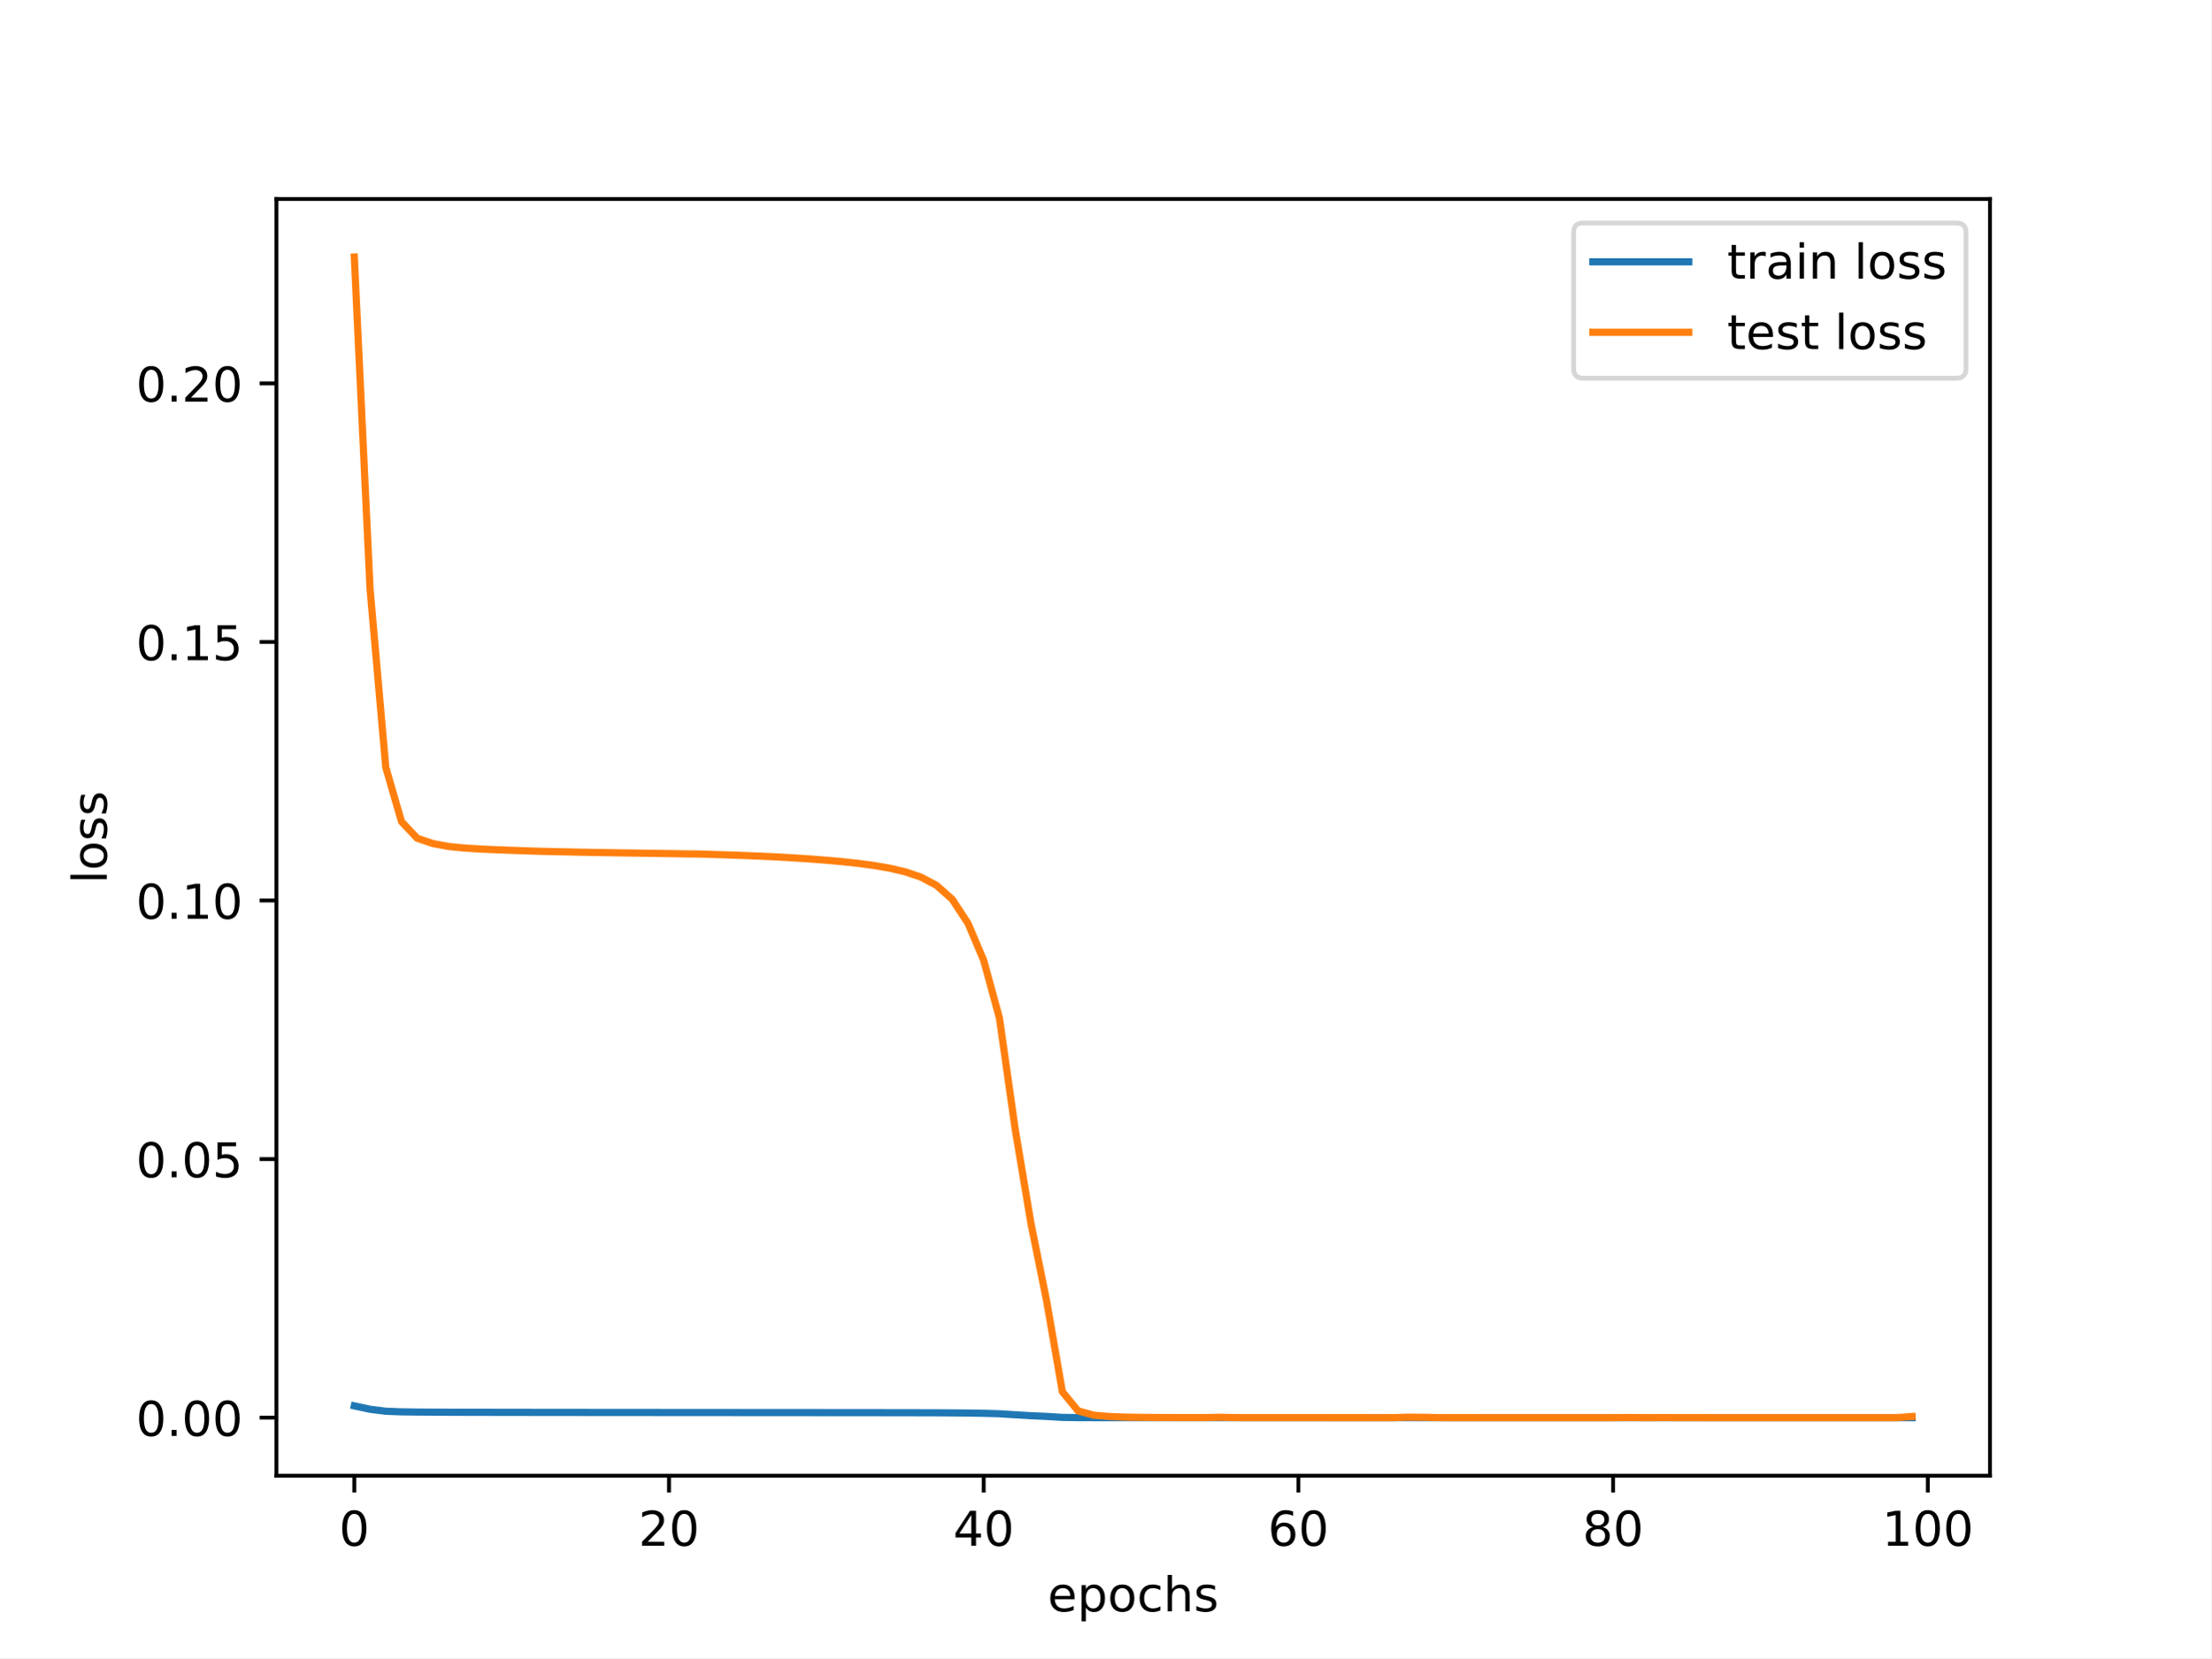
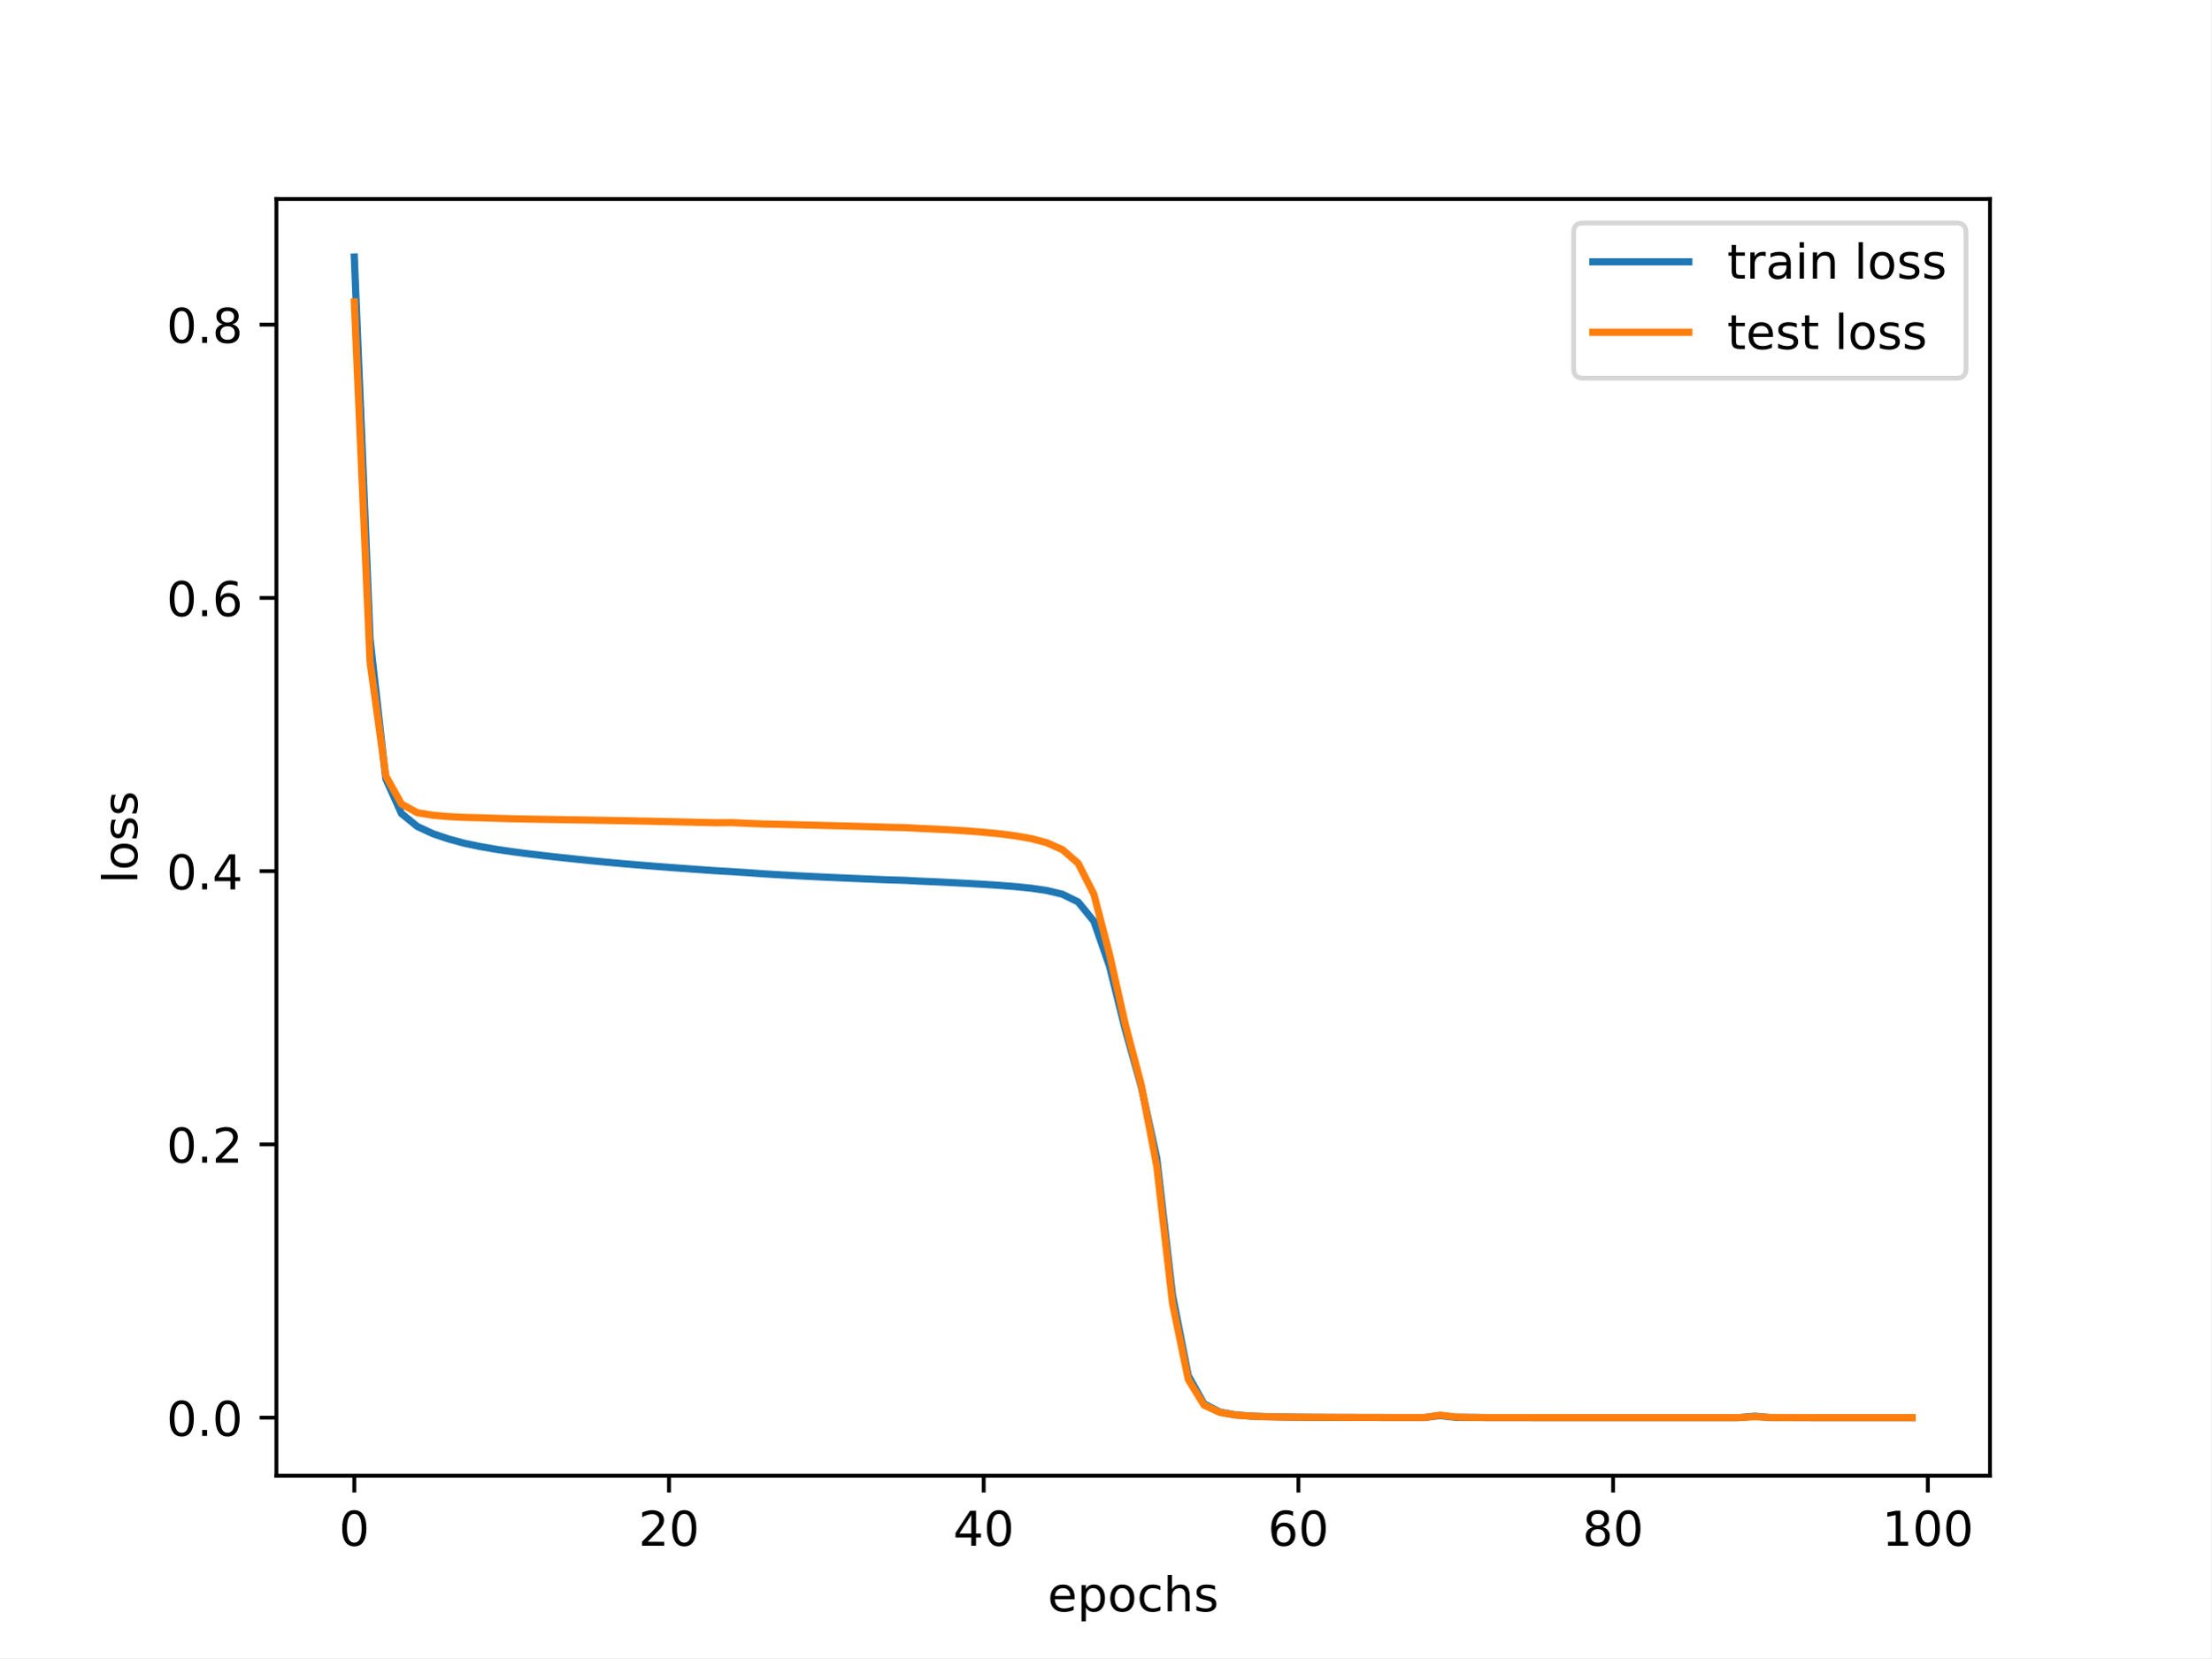
<svg xmlns="http://www.w3.org/2000/svg" xmlns:xlink="http://www.w3.org/1999/xlink" width="460.8pt" height="345.6pt" viewBox="0 0 460.8 345.6" version="1.1">
  <defs>
    <style type="text/css">*{stroke-linejoin: round; stroke-linecap: butt}</style>
  </defs>
  <g id="figure_1">
    <g id="patch_1">
      <path d="M 0 345.6  L 460.8 345.6  L 460.8 0  L 0 0  z " style="fill: #ffffff" />
    </g>
    <g id="axes_1">
      <g id="patch_2">
        <path d="M 57.6 307.584  L 414.72 307.584  L 414.72 41.472  L 57.6 41.472  z " style="fill: #ffffff" />
      </g>
      <g id="matplotlib.axis_1">
        <g id="xtick_1">
          <g id="line2d_1">
            <defs>
-               <path id="me1c66ad735" d="M 0 0  L 0 3.5  " style="stroke: #000000; stroke-width: 0.8" />
-             </defs>
-             <g>
-               <use xlink:href="#me1c66ad735" x="73.833" y="307.584" style="stroke: #000000; stroke-width: 0.8" />
+               <path id="m86ed83f65a" d="M 0 0  L 0 3.5  " style="stroke: #000000; stroke-width: 0.8" />
+             </defs>
+             <g>
+               <use xlink:href="#m86ed83f65a" x="73.833" y="307.584" style="stroke: #000000; stroke-width: 0.8" />
            </g>
          </g>
          <g id="text_1">
            <g transform="translate(70.65148 322.1824) scale(0.1 -0.1)">
              <defs>
                <path id="DejaVuSans-30" d="M 2034 4250  Q 1547 4250 1301 3770  Q 1056 3291 1056 2328  Q 1056 1369 1301 889  Q 1547 409 2034 409  Q 2525 409 2770 889  Q 3016 1369 3016 2328  Q 3016 3291 2770 3770  Q 2525 4250 2034 4250  z M 2034 4750  Q 2819 4750 3233 4129  Q 3647 3509 3647 2328  Q 3647 1150 3233 529  Q 2819 -91 2034 -91  Q 1250 -91 836 529  Q 422 1150 422 2328  Q 422 3509 836 4129  Q 1250 4750 2034 4750  z " transform="scale(0.015625)" />
              </defs>
              <use xlink:href="#DejaVuSans-30" />
            </g>
          </g>
        </g>
        <g id="xtick_2">
          <g id="line2d_2">
            <g>
-               <use xlink:href="#me1c66ad735" x="139.42" y="307.584" style="stroke: #000000; stroke-width: 0.8" />
+               <use xlink:href="#m86ed83f65a" x="139.42" y="307.584" style="stroke: #000000; stroke-width: 0.8" />
            </g>
          </g>
          <g id="text_2">
            <g transform="translate(133.057 322.1824) scale(0.1 -0.1)">
              <defs>
                <path id="DejaVuSans-32" d="M 1228 531  L 3431 531  L 3431 0  L 469 0  L 469 531  Q 828 903 1448 1529  Q 2069 2156 2228 2338  Q 2531 2678 2651 2914  Q 2772 3150 2772 3378  Q 2772 3750 2511 3984  Q 2250 4219 1831 4219  Q 1534 4219 1204 4116  Q 875 4013 500 3803  L 500 4441  Q 881 4594 1212 4672  Q 1544 4750 1819 4750  Q 2544 4750 2975 4387  Q 3406 4025 3406 3419  Q 3406 3131 3298 2873  Q 3191 2616 2906 2266  Q 2828 2175 2409 1742  Q 1991 1309 1228 531  z " transform="scale(0.015625)" />
              </defs>
              <use xlink:href="#DejaVuSans-32" />
              <use xlink:href="#DejaVuSans-30" x="63.623" />
            </g>
          </g>
        </g>
        <g id="xtick_3">
          <g id="line2d_3">
            <g>
-               <use xlink:href="#me1c66ad735" x="205.006" y="307.584" style="stroke: #000000; stroke-width: 0.8" />
+               <use xlink:href="#m86ed83f65a" x="205.006" y="307.584" style="stroke: #000000; stroke-width: 0.8" />
            </g>
          </g>
          <g id="text_3">
            <g transform="translate(198.6438 322.1824) scale(0.1 -0.1)">
              <defs>
                <path id="DejaVuSans-34" d="M 2419 4116  L 825 1625  L 2419 1625  L 2419 4116  z M 2253 4666  L 3047 4666  L 3047 1625  L 3713 1625  L 3713 1100  L 3047 1100  L 3047 0  L 2419 0  L 2419 1100  L 313 1100  L 313 1709  L 2253 4666  z " transform="scale(0.015625)" />
              </defs>
              <use xlink:href="#DejaVuSans-34" />
              <use xlink:href="#DejaVuSans-30" x="63.623" />
            </g>
          </g>
        </g>
        <g id="xtick_4">
          <g id="line2d_4">
            <g>
-               <use xlink:href="#me1c66ad735" x="270.593" y="307.584" style="stroke: #000000; stroke-width: 0.8" />
+               <use xlink:href="#m86ed83f65a" x="270.593" y="307.584" style="stroke: #000000; stroke-width: 0.8" />
            </g>
          </g>
          <g id="text_4">
            <g transform="translate(264.2306 322.1824) scale(0.1 -0.1)">
              <defs>
                <path id="DejaVuSans-36" d="M 2113 2584  Q 1688 2584 1439 2293  Q 1191 2003 1191 1497  Q 1191 994 1439 701  Q 1688 409 2113 409  Q 2538 409 2786 701  Q 3034 994 3034 1497  Q 3034 2003 2786 2293  Q 2538 2584 2113 2584  z M 3366 4563  L 3366 3988  Q 3128 4100 2886 4159  Q 2644 4219 2406 4219  Q 1781 4219 1451 3797  Q 1122 3375 1075 2522  Q 1259 2794 1537 2939  Q 1816 3084 2150 3084  Q 2853 3084 3261 2657  Q 3669 2231 3669 1497  Q 3669 778 3244 343  Q 2819 -91 2113 -91  Q 1303 -91 875 529  Q 447 1150 447 2328  Q 447 3434 972 4092  Q 1497 4750 2381 4750  Q 2619 4750 2861 4703  Q 3103 4656 3366 4563  z " transform="scale(0.015625)" />
              </defs>
              <use xlink:href="#DejaVuSans-36" />
              <use xlink:href="#DejaVuSans-30" x="63.623" />
            </g>
          </g>
        </g>
        <g id="xtick_5">
          <g id="line2d_5">
            <g>
-               <use xlink:href="#me1c66ad735" x="336.18" y="307.584" style="stroke: #000000; stroke-width: 0.8" />
+               <use xlink:href="#m86ed83f65a" x="336.18" y="307.584" style="stroke: #000000; stroke-width: 0.8" />
            </g>
          </g>
          <g id="text_5">
            <g transform="translate(329.8173 322.1824) scale(0.1 -0.1)">
              <defs>
                <path id="DejaVuSans-38" d="M 2034 2216  Q 1584 2216 1326 1975  Q 1069 1734 1069 1313  Q 1069 891 1326 650  Q 1584 409 2034 409  Q 2484 409 2743 651  Q 3003 894 3003 1313  Q 3003 1734 2745 1975  Q 2488 2216 2034 2216  z M 1403 2484  Q 997 2584 770 2862  Q 544 3141 544 3541  Q 544 4100 942 4425  Q 1341 4750 2034 4750  Q 2731 4750 3128 4425  Q 3525 4100 3525 3541  Q 3525 3141 3298 2862  Q 3072 2584 2669 2484  Q 3125 2378 3379 2068  Q 3634 1759 3634 1313  Q 3634 634 3220 271  Q 2806 -91 2034 -91  Q 1263 -91 848 271  Q 434 634 434 1313  Q 434 1759 690 2068  Q 947 2378 1403 2484  z M 1172 3481  Q 1172 3119 1398 2916  Q 1625 2713 2034 2713  Q 2441 2713 2670 2916  Q 2900 3119 2900 3481  Q 2900 3844 2670 4047  Q 2441 4250 2034 4250  Q 1625 4250 1398 4047  Q 1172 3844 1172 3481  z " transform="scale(0.015625)" />
              </defs>
              <use xlink:href="#DejaVuSans-38" />
              <use xlink:href="#DejaVuSans-30" x="63.623" />
            </g>
          </g>
        </g>
        <g id="xtick_6">
          <g id="line2d_6">
            <g>
-               <use xlink:href="#me1c66ad735" x="401.767" y="307.584" style="stroke: #000000; stroke-width: 0.8" />
+               <use xlink:href="#m86ed83f65a" x="401.767" y="307.584" style="stroke: #000000; stroke-width: 0.8" />
            </g>
          </g>
          <g id="text_6">
            <g transform="translate(392.2229 322.1824) scale(0.1 -0.1)">
              <defs>
                <path id="DejaVuSans-31" d="M 794 531  L 1825 531  L 1825 4091  L 703 3866  L 703 4441  L 1819 4666  L 2450 4666  L 2450 531  L 3481 531  L 3481 0  L 794 0  L 794 531  z " transform="scale(0.015625)" />
              </defs>
              <use xlink:href="#DejaVuSans-31" />
              <use xlink:href="#DejaVuSans-30" x="63.623" />
              <use xlink:href="#DejaVuSans-30" x="127.246" />
            </g>
          </g>
        </g>
        <g id="text_7">
          <g transform="translate(218.3272 335.8606) scale(0.1 -0.1)">
            <defs>
              <path id="DejaVuSans-65" d="M 3597 1894  L 3597 1613  L 953 1613  Q 991 1019 1311 708  Q 1631 397 2203 397  Q 2534 397 2845 478  Q 3156 559 3463 722  L 3463 178  Q 3153 47 2828 -22  Q 2503 -91 2169 -91  Q 1331 -91 842 396  Q 353 884 353 1716  Q 353 2575 817 3079  Q 1281 3584 2069 3584  Q 2775 3584 3186 3129  Q 3597 2675 3597 1894  z M 3022 2063  Q 3016 2534 2758 2815  Q 2500 3097 2075 3097  Q 1594 3097 1305 2825  Q 1016 2553 972 2059  L 3022 2063  z " transform="scale(0.015625)" />
              <path id="DejaVuSans-70" d="M 1159 525  L 1159 -1331  L 581 -1331  L 581 3500  L 1159 3500  L 1159 2969  Q 1341 3281 1617 3432  Q 1894 3584 2278 3584  Q 2916 3584 3314 3078  Q 3713 2572 3713 1747  Q 3713 922 3314 415  Q 2916 -91 2278 -91  Q 1894 -91 1617 61  Q 1341 213 1159 525  z M 3116 1747  Q 3116 2381 2855 2742  Q 2594 3103 2138 3103  Q 1681 3103 1420 2742  Q 1159 2381 1159 1747  Q 1159 1113 1420 752  Q 1681 391 2138 391  Q 2594 391 2855 752  Q 3116 1113 3116 1747  z " transform="scale(0.015625)" />
              <path id="DejaVuSans-6f" d="M 1959 3097  Q 1497 3097 1228 2736  Q 959 2375 959 1747  Q 959 1119 1226 758  Q 1494 397 1959 397  Q 2419 397 2687 759  Q 2956 1122 2956 1747  Q 2956 2369 2687 2733  Q 2419 3097 1959 3097  z M 1959 3584  Q 2709 3584 3137 3096  Q 3566 2609 3566 1747  Q 3566 888 3137 398  Q 2709 -91 1959 -91  Q 1206 -91 779 398  Q 353 888 353 1747  Q 353 2609 779 3096  Q 1206 3584 1959 3584  z " transform="scale(0.015625)" />
              <path id="DejaVuSans-63" d="M 3122 3366  L 3122 2828  Q 2878 2963 2633 3030  Q 2388 3097 2138 3097  Q 1578 3097 1268 2742  Q 959 2388 959 1747  Q 959 1106 1268 751  Q 1578 397 2138 397  Q 2388 397 2633 464  Q 2878 531 3122 666  L 3122 134  Q 2881 22 2623 -34  Q 2366 -91 2075 -91  Q 1284 -91 818 406  Q 353 903 353 1747  Q 353 2603 823 3093  Q 1294 3584 2113 3584  Q 2378 3584 2631 3529  Q 2884 3475 3122 3366  z " transform="scale(0.015625)" />
              <path id="DejaVuSans-68" d="M 3513 2113  L 3513 0  L 2938 0  L 2938 2094  Q 2938 2591 2744 2837  Q 2550 3084 2163 3084  Q 1697 3084 1428 2787  Q 1159 2491 1159 1978  L 1159 0  L 581 0  L 581 4863  L 1159 4863  L 1159 2956  Q 1366 3272 1645 3428  Q 1925 3584 2291 3584  Q 2894 3584 3203 3211  Q 3513 2838 3513 2113  z " transform="scale(0.015625)" />
              <path id="DejaVuSans-73" d="M 2834 3397  L 2834 2853  Q 2591 2978 2328 3040  Q 2066 3103 1784 3103  Q 1356 3103 1142 2972  Q 928 2841 928 2578  Q 928 2378 1081 2264  Q 1234 2150 1697 2047  L 1894 2003  Q 2506 1872 2764 1633  Q 3022 1394 3022 966  Q 3022 478 2636 193  Q 2250 -91 1575 -91  Q 1294 -91 989 -36  Q 684 19 347 128  L 347 722  Q 666 556 975 473  Q 1284 391 1588 391  Q 1994 391 2212 530  Q 2431 669 2431 922  Q 2431 1156 2273 1281  Q 2116 1406 1581 1522  L 1381 1569  Q 847 1681 609 1914  Q 372 2147 372 2553  Q 372 3047 722 3315  Q 1072 3584 1716 3584  Q 2034 3584 2315 3537  Q 2597 3491 2834 3397  z " transform="scale(0.015625)" />
            </defs>
            <use xlink:href="#DejaVuSans-65" />
            <use xlink:href="#DejaVuSans-70" x="61.523" />
            <use xlink:href="#DejaVuSans-6f" x="125" />
            <use xlink:href="#DejaVuSans-63" x="186.182" />
            <use xlink:href="#DejaVuSans-68" x="241.162" />
            <use xlink:href="#DejaVuSans-73" x="304.541" />
          </g>
        </g>
      </g>
      <g id="matplotlib.axis_2">
        <g id="ytick_1">
          <g id="line2d_7">
            <defs>
-               <path id="ma037ce50be" d="M 0 0  L -3.5 0  " style="stroke: #000000; stroke-width: 0.8" />
-             </defs>
-             <g>
-               <use xlink:href="#ma037ce50be" x="57.6" y="295.488" style="stroke: #000000; stroke-width: 0.8" />
+               <path id="m8df6861d5f" d="M 0 0  L -3.5 0  " style="stroke: #000000; stroke-width: 0.8" />
+             </defs>
+             <g>
+               <use xlink:href="#m8df6861d5f" x="57.6" y="295.488" style="stroke: #000000; stroke-width: 0.8" />
            </g>
          </g>
          <g id="text_8">
-             <g transform="translate(28.33438 299.2872) scale(0.1 -0.1)">
+             <g transform="translate(34.69687 299.2875) scale(0.1 -0.1)">
              <defs>
                <path id="DejaVuSans-2e" d="M 684 794  L 1344 794  L 1344 0  L 684 0  L 684 794  z " transform="scale(0.015625)" />
              </defs>
              <use xlink:href="#DejaVuSans-30" />
              <use xlink:href="#DejaVuSans-2e" x="63.623" />
              <use xlink:href="#DejaVuSans-30" x="95.41" />
-               <use xlink:href="#DejaVuSans-30" x="159.033" />
            </g>
          </g>
        </g>
        <g id="ytick_2">
          <g id="line2d_8">
            <g>
-               <use xlink:href="#ma037ce50be" x="57.6" y="241.593" style="stroke: #000000; stroke-width: 0.8" />
+               <use xlink:href="#m8df6861d5f" x="57.6" y="238.531" style="stroke: #000000; stroke-width: 0.8" />
            </g>
          </g>
          <g id="text_9">
-             <g transform="translate(28.33438 245.3918) scale(0.1 -0.1)">
-               <defs>
-                 <path id="DejaVuSans-35" d="M 691 4666  L 3169 4666  L 3169 4134  L 1269 4134  L 1269 2991  Q 1406 3038 1543 3061  Q 1681 3084 1819 3084  Q 2600 3084 3056 2656  Q 3513 2228 3513 1497  Q 3513 744 3044 326  Q 2575 -91 1722 -91  Q 1428 -91 1123 -41  Q 819 9 494 109  L 494 744  Q 775 591 1075 516  Q 1375 441 1709 441  Q 2250 441 2565 725  Q 2881 1009 2881 1497  Q 2881 1984 2565 2268  Q 2250 2553 1709 2553  Q 1456 2553 1204 2497  Q 953 2441 691 2322  L 691 4666  z " transform="scale(0.015625)" />
-               </defs>
-               <use xlink:href="#DejaVuSans-30" />
-               <use xlink:href="#DejaVuSans-2e" x="63.623" />
-               <use xlink:href="#DejaVuSans-30" x="95.41" />
-               <use xlink:href="#DejaVuSans-35" x="159.033" />
+             <g transform="translate(34.69687 242.3299) scale(0.1 -0.1)">
+               <use xlink:href="#DejaVuSans-30" />
+               <use xlink:href="#DejaVuSans-2e" x="63.623" />
+               <use xlink:href="#DejaVuSans-32" x="95.41" />
            </g>
          </g>
        </g>
        <g id="ytick_3">
          <g id="line2d_9">
            <g>
-               <use xlink:href="#ma037ce50be" x="57.6" y="187.697" style="stroke: #000000; stroke-width: 0.8" />
+               <use xlink:href="#m8df6861d5f" x="57.6" y="181.573" style="stroke: #000000; stroke-width: 0.8" />
            </g>
          </g>
          <g id="text_10">
-             <g transform="translate(28.33438 191.4964) scale(0.1 -0.1)">
-               <use xlink:href="#DejaVuSans-30" />
-               <use xlink:href="#DejaVuSans-2e" x="63.623" />
-               <use xlink:href="#DejaVuSans-31" x="95.41" />
-               <use xlink:href="#DejaVuSans-30" x="159.033" />
+             <g transform="translate(34.69687 185.3723) scale(0.1 -0.1)">
+               <use xlink:href="#DejaVuSans-30" />
+               <use xlink:href="#DejaVuSans-2e" x="63.623" />
+               <use xlink:href="#DejaVuSans-34" x="95.41" />
            </g>
          </g>
        </g>
        <g id="ytick_4">
          <g id="line2d_10">
            <g>
-               <use xlink:href="#ma037ce50be" x="57.6" y="133.802" style="stroke: #000000; stroke-width: 0.8" />
+               <use xlink:href="#m8df6861d5f" x="57.6" y="124.615" style="stroke: #000000; stroke-width: 0.8" />
            </g>
          </g>
          <g id="text_11">
-             <g transform="translate(28.33438 137.6009) scale(0.1 -0.1)">
-               <use xlink:href="#DejaVuSans-30" />
-               <use xlink:href="#DejaVuSans-2e" x="63.623" />
-               <use xlink:href="#DejaVuSans-31" x="95.41" />
-               <use xlink:href="#DejaVuSans-35" x="159.033" />
+             <g transform="translate(34.69687 128.4146) scale(0.1 -0.1)">
+               <use xlink:href="#DejaVuSans-30" />
+               <use xlink:href="#DejaVuSans-2e" x="63.623" />
+               <use xlink:href="#DejaVuSans-36" x="95.41" />
            </g>
          </g>
        </g>
        <g id="ytick_5">
          <g id="line2d_11">
            <g>
-               <use xlink:href="#ma037ce50be" x="57.6" y="79.906" style="stroke: #000000; stroke-width: 0.8" />
+               <use xlink:href="#m8df6861d5f" x="57.6" y="67.658" style="stroke: #000000; stroke-width: 0.8" />
            </g>
          </g>
          <g id="text_12">
-             <g transform="translate(28.33438 83.70552) scale(0.1 -0.1)">
-               <use xlink:href="#DejaVuSans-30" />
-               <use xlink:href="#DejaVuSans-2e" x="63.623" />
-               <use xlink:href="#DejaVuSans-32" x="95.41" />
-               <use xlink:href="#DejaVuSans-30" x="159.033" />
+             <g transform="translate(34.69687 71.45701) scale(0.1 -0.1)">
+               <use xlink:href="#DejaVuSans-30" />
+               <use xlink:href="#DejaVuSans-2e" x="63.623" />
+               <use xlink:href="#DejaVuSans-38" x="95.41" />
            </g>
          </g>
        </g>
        <g id="text_13">
-           <g transform="translate(22.25469 184.1858) rotate(-90) scale(0.1 -0.1)">
+           <g transform="translate(28.61719 184.1858) rotate(-90) scale(0.1 -0.1)">
            <defs>
              <path id="DejaVuSans-6c" d="M 603 4863  L 1178 4863  L 1178 0  L 603 0  L 603 4863  z " transform="scale(0.015625)" />
            </defs>
            <use xlink:href="#DejaVuSans-6c" />
            <use xlink:href="#DejaVuSans-6f" x="27.783" />
            <use xlink:href="#DejaVuSans-73" x="88.965" />
            <use xlink:href="#DejaVuSans-73" x="141.064" />
          </g>
        </g>
      </g>
      <g id="line2d_12">
-         <path d="M 73.833 293.03  L 77.112 293.735  L 80.391 294.149  L 83.671 294.277  L 86.95 294.32  L 90.229 294.342  L 93.509 294.355  L 96.788 294.365  L 100.067 294.373  L 103.347 294.379  L 106.626 294.385  L 109.905 294.389  L 113.185 294.393  L 116.464 294.397  L 119.743 294.4  L 123.023 294.403  L 126.302 294.406  L 129.581 294.409  L 132.861 294.412  L 136.14 294.414  L 139.42 294.417  L 142.699 294.419  L 145.978 294.421  L 149.258 294.424  L 152.537 294.426  L 155.816 294.428  L 159.096 294.43  L 162.375 294.433  L 165.654 294.435  L 168.934 294.438  L 172.213 294.44  L 175.492 294.443  L 178.772 294.446  L 182.051 294.449  L 185.33 294.453  L 188.61 294.458  L 191.889 294.465  L 195.168 294.475  L 198.448 294.492  L 201.727 294.523  L 205.006 294.578  L 208.286 294.672  L 211.565 294.881  L 214.844 295.08  L 218.124 295.226  L 221.403 295.426  L 224.682 295.473  L 227.962 295.483  L 231.241 295.486  L 234.52 295.487  L 237.8 295.487  L 241.079 295.488  L 244.358 295.488  L 247.638 295.488  L 250.917 295.488  L 254.196 295.487  L 257.476 295.488  L 260.755 295.488  L 264.034 295.488  L 267.314 295.488  L 270.593 295.488  L 273.872 295.488  L 277.152 295.488  L 280.431 295.488  L 283.71 295.488  L 286.99 295.488  L 290.269 295.488  L 293.548 295.487  L 296.828 295.487  L 300.107 295.488  L 303.386 295.488  L 306.666 295.488  L 309.945 295.488  L 313.224 295.488  L 316.504 295.488  L 319.783 295.488  L 323.062 295.488  L 326.342 295.488  L 329.621 295.488  L 332.9 295.488  L 336.18 295.488  L 339.459 295.488  L 342.739 295.488  L 346.018 295.487  L 349.297 295.488  L 352.577 295.488  L 355.856 295.488  L 359.135 295.488  L 362.415 295.488  L 365.694 295.488  L 368.973 295.488  L 372.253 295.488  L 375.532 295.488  L 378.811 295.488  L 382.091 295.488  L 385.37 295.488  L 388.649 295.488  L 391.929 295.488  L 395.208 295.488  L 398.487 295.486  " clip-path="url(#p4bf240b578)" style="fill: none; stroke: #1f77b4; stroke-width: 1.5; stroke-linecap: square" />
+         <path d="M 73.833 53.568  L 77.112 133.155  L 80.391 162.325  L 83.671 169.577  L 86.95 172.249  L 90.229 173.778  L 93.509 174.876  L 96.788 175.765  L 100.067 176.447  L 103.347 177.013  L 106.626 177.5  L 109.905 177.93  L 113.185 178.322  L 116.464 178.69  L 119.743 179.041  L 123.023 179.376  L 126.302 179.694  L 129.581 179.992  L 132.861 180.271  L 136.14 180.534  L 139.42 180.785  L 142.699 181.026  L 145.978 181.262  L 149.258 181.492  L 152.537 181.679  L 155.816 181.892  L 159.096 182.129  L 162.375 182.327  L 165.654 182.508  L 168.934 182.677  L 172.213 182.836  L 175.492 182.984  L 178.772 183.125  L 182.051 183.262  L 185.33 183.397  L 188.61 183.491  L 191.889 183.667  L 195.168 183.802  L 198.448 183.967  L 201.727 184.133  L 205.006 184.321  L 208.286 184.536  L 211.565 184.794  L 214.844 185.125  L 218.124 185.599  L 221.403 186.386  L 224.682 187.992  L 227.962 192.012  L 231.241 201.426  L 234.52 214.62  L 237.8 226.327  L 241.079 241.417  L 244.358 269.964  L 247.638 286.72  L 250.917 292.613  L 254.196 294.309  L 257.476 294.914  L 260.755 295.169  L 264.034 295.287  L 267.314 295.355  L 270.593 295.391  L 273.872 295.414  L 277.152 295.43  L 280.431 295.442  L 283.71 295.45  L 286.99 295.457  L 290.269 295.463  L 293.548 295.467  L 296.828 295.47  L 300.107 295.056  L 303.386 295.433  L 306.666 295.423  L 309.945 295.477  L 313.224 295.477  L 316.504 295.479  L 319.783 295.483  L 323.062 295.483  L 326.342 295.484  L 329.621 295.485  L 332.9 295.485  L 336.18 295.486  L 339.459 295.486  L 342.739 295.486  L 346.018 295.487  L 349.297 295.487  L 352.577 295.487  L 355.856 295.487  L 359.135 295.487  L 362.415 295.482  L 365.694 295.179  L 368.973 295.484  L 372.253 295.464  L 375.532 295.479  L 378.811 295.485  L 382.091 295.487  L 385.37 295.487  L 388.649 295.488  L 391.929 295.488  L 395.208 295.488  L 398.487 295.488  " clip-path="url(#pf4ef953bc1)" style="fill: none; stroke: #1f77b4; stroke-width: 1.5; stroke-linecap: square" />
      </g>
      <g id="line2d_13">
-         <path d="M 73.833 53.568  L 77.112 122.704  L 80.391 159.935  L 83.671 171.258  L 86.95 174.724  L 90.229 175.825  L 93.509 176.436  L 96.788 176.758  L 100.067 176.965  L 103.347 177.105  L 106.626 177.23  L 109.905 177.354  L 113.185 177.448  L 116.464 177.527  L 119.743 177.596  L 123.023 177.66  L 126.302 177.717  L 129.581 177.768  L 132.861 177.816  L 136.14 177.865  L 139.42 177.916  L 142.699 177.974  L 145.978 178.005  L 149.258 178.119  L 152.537 178.215  L 155.816 178.343  L 159.096 178.48  L 162.375 178.638  L 165.654 178.827  L 168.934 179.043  L 172.213 179.297  L 175.492 179.593  L 178.772 179.944  L 182.051 180.381  L 185.33 180.94  L 188.61 181.701  L 191.889 182.801  L 195.168 184.531  L 198.448 187.446  L 201.727 192.443  L 205.006 200.185  L 208.286 212.204  L 211.565 235.347  L 214.844 254.942  L 218.124 271.195  L 221.403 290.1  L 224.682 294.079  L 227.962 294.978  L 231.241 295.249  L 234.52 295.372  L 237.8 295.422  L 241.079 295.447  L 244.358 295.459  L 247.638 295.465  L 250.917 295.467  L 254.196 295.405  L 257.476 295.467  L 260.755 295.477  L 264.034 295.476  L 267.314 295.48  L 270.593 295.481  L 273.872 295.482  L 277.152 295.483  L 280.431 295.484  L 283.71 295.484  L 286.99 295.485  L 290.269 295.484  L 293.548 295.384  L 296.828 295.407  L 300.107 295.482  L 303.386 295.484  L 306.666 295.483  L 309.945 295.487  L 313.224 295.486  L 316.504 295.487  L 319.783 295.487  L 323.062 295.487  L 326.342 295.487  L 329.621 295.487  L 332.9 295.487  L 336.18 295.487  L 339.459 295.451  L 342.739 295.485  L 346.018 295.465  L 349.297 295.473  L 352.577 295.48  L 355.856 295.485  L 359.135 295.488  L 362.415 295.488  L 365.694 295.488  L 368.973 295.488  L 372.253 295.488  L 375.532 295.488  L 378.811 295.488  L 382.091 295.488  L 385.37 295.488  L 388.649 295.488  L 391.929 295.488  L 395.208 295.486  L 398.487 295.242  " clip-path="url(#p4bf240b578)" style="fill: none; stroke: #ff7f0e; stroke-width: 1.5; stroke-linecap: square" />
+         <path d="M 73.833 62.921  L 77.112 137.938  L 80.391 161.711  L 83.671 167.58  L 86.95 169.391  L 90.229 169.925  L 93.509 170.207  L 96.788 170.368  L 100.067 170.45  L 103.347 170.554  L 106.626 170.649  L 109.905 170.716  L 113.185 170.774  L 116.464 170.832  L 119.743 170.885  L 123.023 170.939  L 126.302 170.994  L 129.581 171.053  L 132.861 171.116  L 136.14 171.184  L 139.42 171.255  L 142.699 171.331  L 145.978 171.409  L 149.258 171.489  L 152.537 171.458  L 155.816 171.617  L 159.096 171.744  L 162.375 171.812  L 165.654 171.895  L 168.934 171.979  L 172.213 172.059  L 175.492 172.143  L 178.772 172.23  L 182.051 172.326  L 185.33 172.429  L 188.61 172.496  L 191.889 172.676  L 195.168 172.824  L 198.448 172.994  L 201.727 173.206  L 205.006 173.466  L 208.286 173.785  L 211.565 174.203  L 214.844 174.779  L 218.124 175.642  L 221.403 177.088  L 224.682 179.918  L 227.962 186.373  L 231.241 198.959  L 234.52 213.533  L 237.8 225.966  L 241.079 243.094  L 244.358 271.681  L 247.638 287.515  L 250.917 292.869  L 254.196 294.381  L 257.476 294.943  L 260.755 295.182  L 264.034 295.293  L 267.314 295.358  L 270.593 295.393  L 273.872 295.415  L 277.152 295.43  L 280.431 295.442  L 283.71 295.451  L 286.99 295.457  L 290.269 295.463  L 293.548 295.467  L 296.828 295.469  L 300.107 294.96  L 303.386 295.348  L 306.666 295.448  L 309.945 295.477  L 313.224 295.474  L 316.504 295.481  L 319.783 295.483  L 323.062 295.483  L 326.342 295.484  L 329.621 295.485  L 332.9 295.485  L 336.18 295.486  L 339.459 295.486  L 342.739 295.486  L 346.018 295.487  L 349.297 295.487  L 352.577 295.487  L 355.856 295.487  L 359.135 295.487  L 362.415 295.478  L 365.694 295.293  L 368.973 295.448  L 372.253 295.479  L 375.532 295.48  L 378.811 295.485  L 382.091 295.488  L 385.37 295.487  L 388.649 295.488  L 391.929 295.488  L 395.208 295.488  L 398.487 295.488  " clip-path="url(#pf4ef953bc1)" style="fill: none; stroke: #ff7f0e; stroke-width: 1.5; stroke-linecap: square" />
      </g>
      <g id="patch_3">
        <path d="M 57.6 307.584  L 57.6 41.472  " style="fill: none; stroke: #000000; stroke-width: 0.8; stroke-linejoin: miter; stroke-linecap: square" />
      </g>
      <g id="patch_4">
        <path d="M 414.72 307.584  L 414.72 41.472  " style="fill: none; stroke: #000000; stroke-width: 0.8; stroke-linejoin: miter; stroke-linecap: square" />
      </g>
      <g id="patch_5">
        <path d="M 57.6 307.584  L 414.72 307.584  " style="fill: none; stroke: #000000; stroke-width: 0.8; stroke-linejoin: miter; stroke-linecap: square" />
      </g>
      <g id="patch_6">
        <path d="M 57.6 41.472  L 414.72 41.472  " style="fill: none; stroke: #000000; stroke-width: 0.8; stroke-linejoin: miter; stroke-linecap: square" />
      </g>
      <g id="legend_1">
        <g id="patch_7">
          <path d="M 329.951 78.828  L 407.72 78.828  Q 409.72 78.828 409.72 76.828  L 409.72 48.472  Q 409.72 46.472 407.72 46.472  L 329.951 46.472  Q 327.951 46.472 327.951 48.472  L 327.951 76.828  Q 327.951 78.828 329.951 78.828  z " style="fill: #ffffff; opacity: 0.8; stroke: #cccccc; stroke-linejoin: miter" />
        </g>
        <g id="line2d_14">
          <path d="M 331.951 54.57  L 341.951 54.57  L 351.951 54.57  " style="fill: none; stroke: #1f77b4; stroke-width: 1.5; stroke-linecap: square" />
        </g>
        <g id="text_14">
          <g transform="translate(359.9513 58.07044) scale(0.1 -0.1)">
            <defs>
              <path id="DejaVuSans-74" d="M 1172 4494  L 1172 3500  L 2356 3500  L 2356 3053  L 1172 3053  L 1172 1153  Q 1172 725 1289 603  Q 1406 481 1766 481  L 2356 481  L 2356 0  L 1766 0  Q 1100 0 847 248  Q 594 497 594 1153  L 594 3053  L 172 3053  L 172 3500  L 594 3500  L 594 4494  L 1172 4494  z " transform="scale(0.015625)" />
              <path id="DejaVuSans-72" d="M 2631 2963  Q 2534 3019 2420 3045  Q 2306 3072 2169 3072  Q 1681 3072 1420 2755  Q 1159 2438 1159 1844  L 1159 0  L 581 0  L 581 3500  L 1159 3500  L 1159 2956  Q 1341 3275 1631 3429  Q 1922 3584 2338 3584  Q 2397 3584 2469 3576  Q 2541 3569 2628 3553  L 2631 2963  z " transform="scale(0.015625)" />
              <path id="DejaVuSans-61" d="M 2194 1759  Q 1497 1759 1228 1600  Q 959 1441 959 1056  Q 959 750 1161 570  Q 1363 391 1709 391  Q 2188 391 2477 730  Q 2766 1069 2766 1631  L 2766 1759  L 2194 1759  z M 3341 1997  L 3341 0  L 2766 0  L 2766 531  Q 2569 213 2275 61  Q 1981 -91 1556 -91  Q 1019 -91 701 211  Q 384 513 384 1019  Q 384 1609 779 1909  Q 1175 2209 1959 2209  L 2766 2209  L 2766 2266  Q 2766 2663 2505 2880  Q 2244 3097 1772 3097  Q 1472 3097 1187 3025  Q 903 2953 641 2809  L 641 3341  Q 956 3463 1253 3523  Q 1550 3584 1831 3584  Q 2591 3584 2966 3190  Q 3341 2797 3341 1997  z " transform="scale(0.015625)" />
              <path id="DejaVuSans-69" d="M 603 3500  L 1178 3500  L 1178 0  L 603 0  L 603 3500  z M 603 4863  L 1178 4863  L 1178 4134  L 603 4134  L 603 4863  z " transform="scale(0.015625)" />
              <path id="DejaVuSans-6e" d="M 3513 2113  L 3513 0  L 2938 0  L 2938 2094  Q 2938 2591 2744 2837  Q 2550 3084 2163 3084  Q 1697 3084 1428 2787  Q 1159 2491 1159 1978  L 1159 0  L 581 0  L 581 3500  L 1159 3500  L 1159 2956  Q 1366 3272 1645 3428  Q 1925 3584 2291 3584  Q 2894 3584 3203 3211  Q 3513 2838 3513 2113  z " transform="scale(0.015625)" />
              <path id="DejaVuSans-20" transform="scale(0.015625)" />
            </defs>
            <use xlink:href="#DejaVuSans-74" />
            <use xlink:href="#DejaVuSans-72" x="39.209" />
            <use xlink:href="#DejaVuSans-61" x="80.322" />
            <use xlink:href="#DejaVuSans-69" x="141.602" />
            <use xlink:href="#DejaVuSans-6e" x="169.385" />
            <use xlink:href="#DejaVuSans-20" x="232.764" />
            <use xlink:href="#DejaVuSans-6c" x="264.551" />
            <use xlink:href="#DejaVuSans-6f" x="292.334" />
            <use xlink:href="#DejaVuSans-73" x="353.516" />
            <use xlink:href="#DejaVuSans-73" x="405.615" />
          </g>
        </g>
        <g id="line2d_15">
          <path d="M 331.951 69.249  L 341.951 69.249  L 351.951 69.249  " style="fill: none; stroke: #ff7f0e; stroke-width: 1.5; stroke-linecap: square" />
        </g>
        <g id="text_15">
          <g transform="translate(359.9513 72.74856) scale(0.1 -0.1)">
            <use xlink:href="#DejaVuSans-74" />
            <use xlink:href="#DejaVuSans-65" x="39.209" />
            <use xlink:href="#DejaVuSans-73" x="100.732" />
            <use xlink:href="#DejaVuSans-74" x="152.832" />
            <use xlink:href="#DejaVuSans-20" x="192.041" />
            <use xlink:href="#DejaVuSans-6c" x="223.828" />
            <use xlink:href="#DejaVuSans-6f" x="251.611" />
            <use xlink:href="#DejaVuSans-73" x="312.793" />
            <use xlink:href="#DejaVuSans-73" x="364.893" />
          </g>
        </g>
      </g>
    </g>
  </g>
  <defs>
-     <clipPath id="p4bf240b578">
+     <clipPath id="pf4ef953bc1">
      <rect x="57.6" y="41.472" width="357.12" height="266.112" />
    </clipPath>
  </defs>
</svg>
